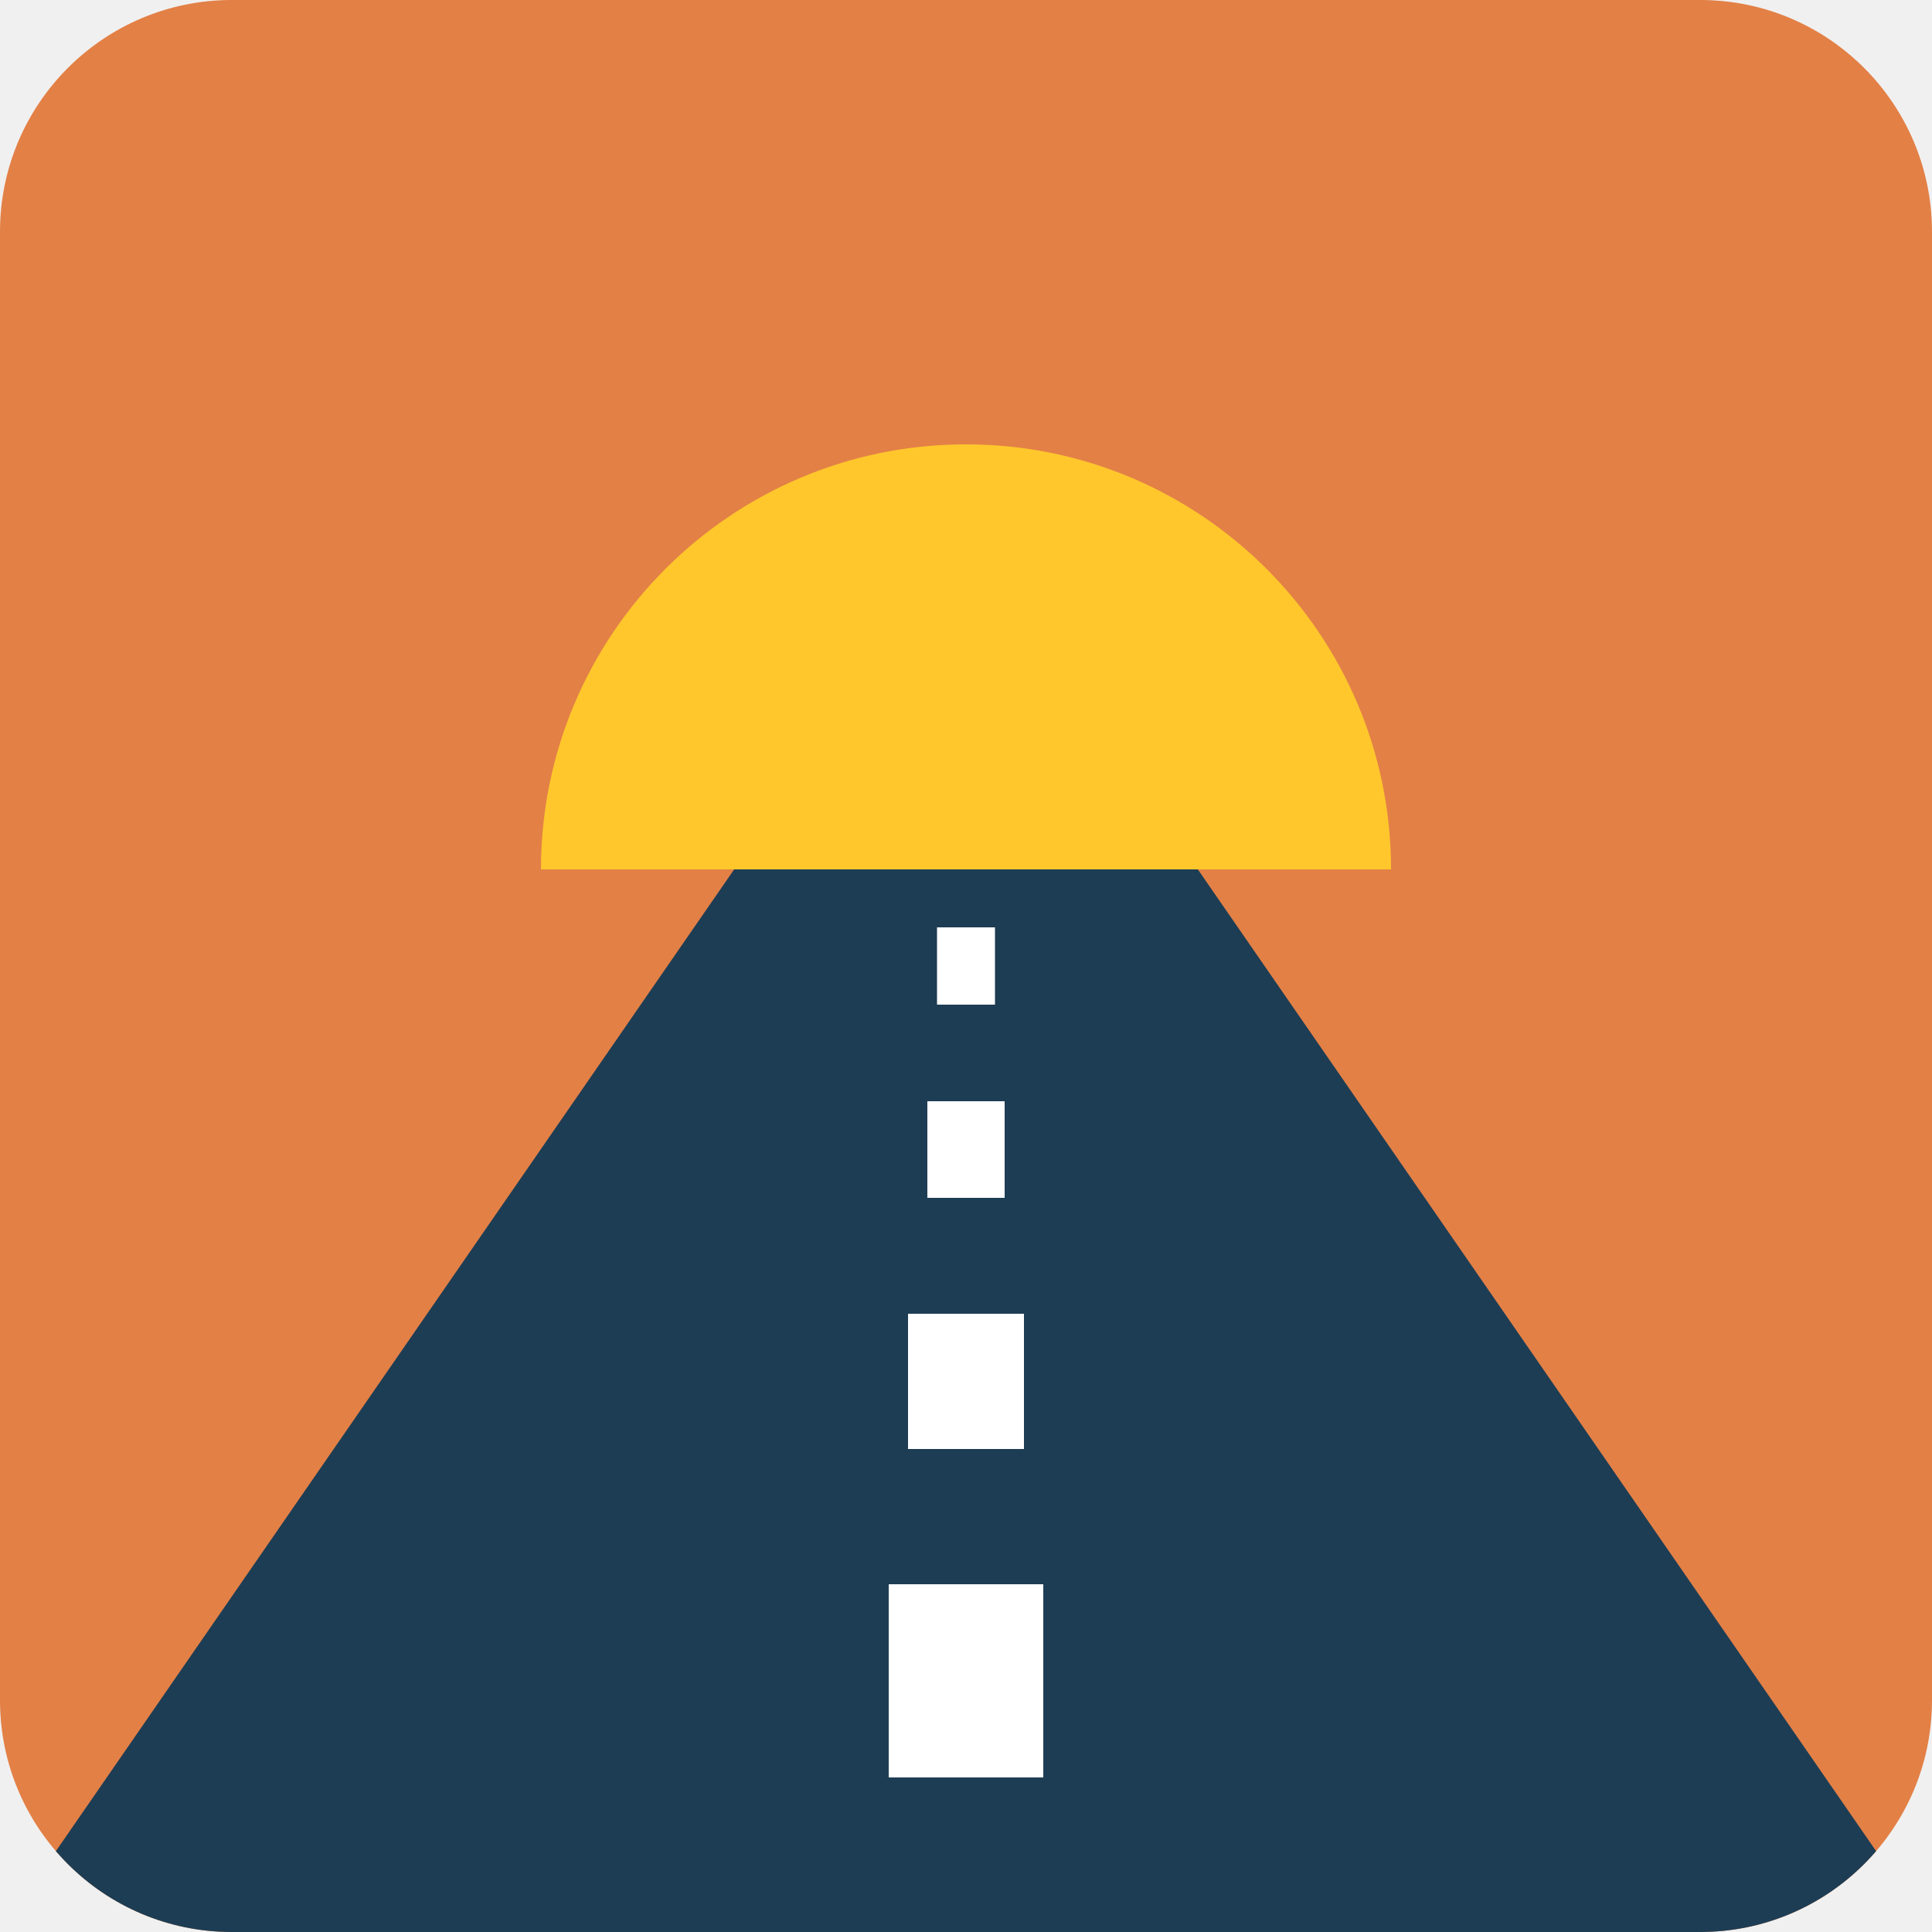
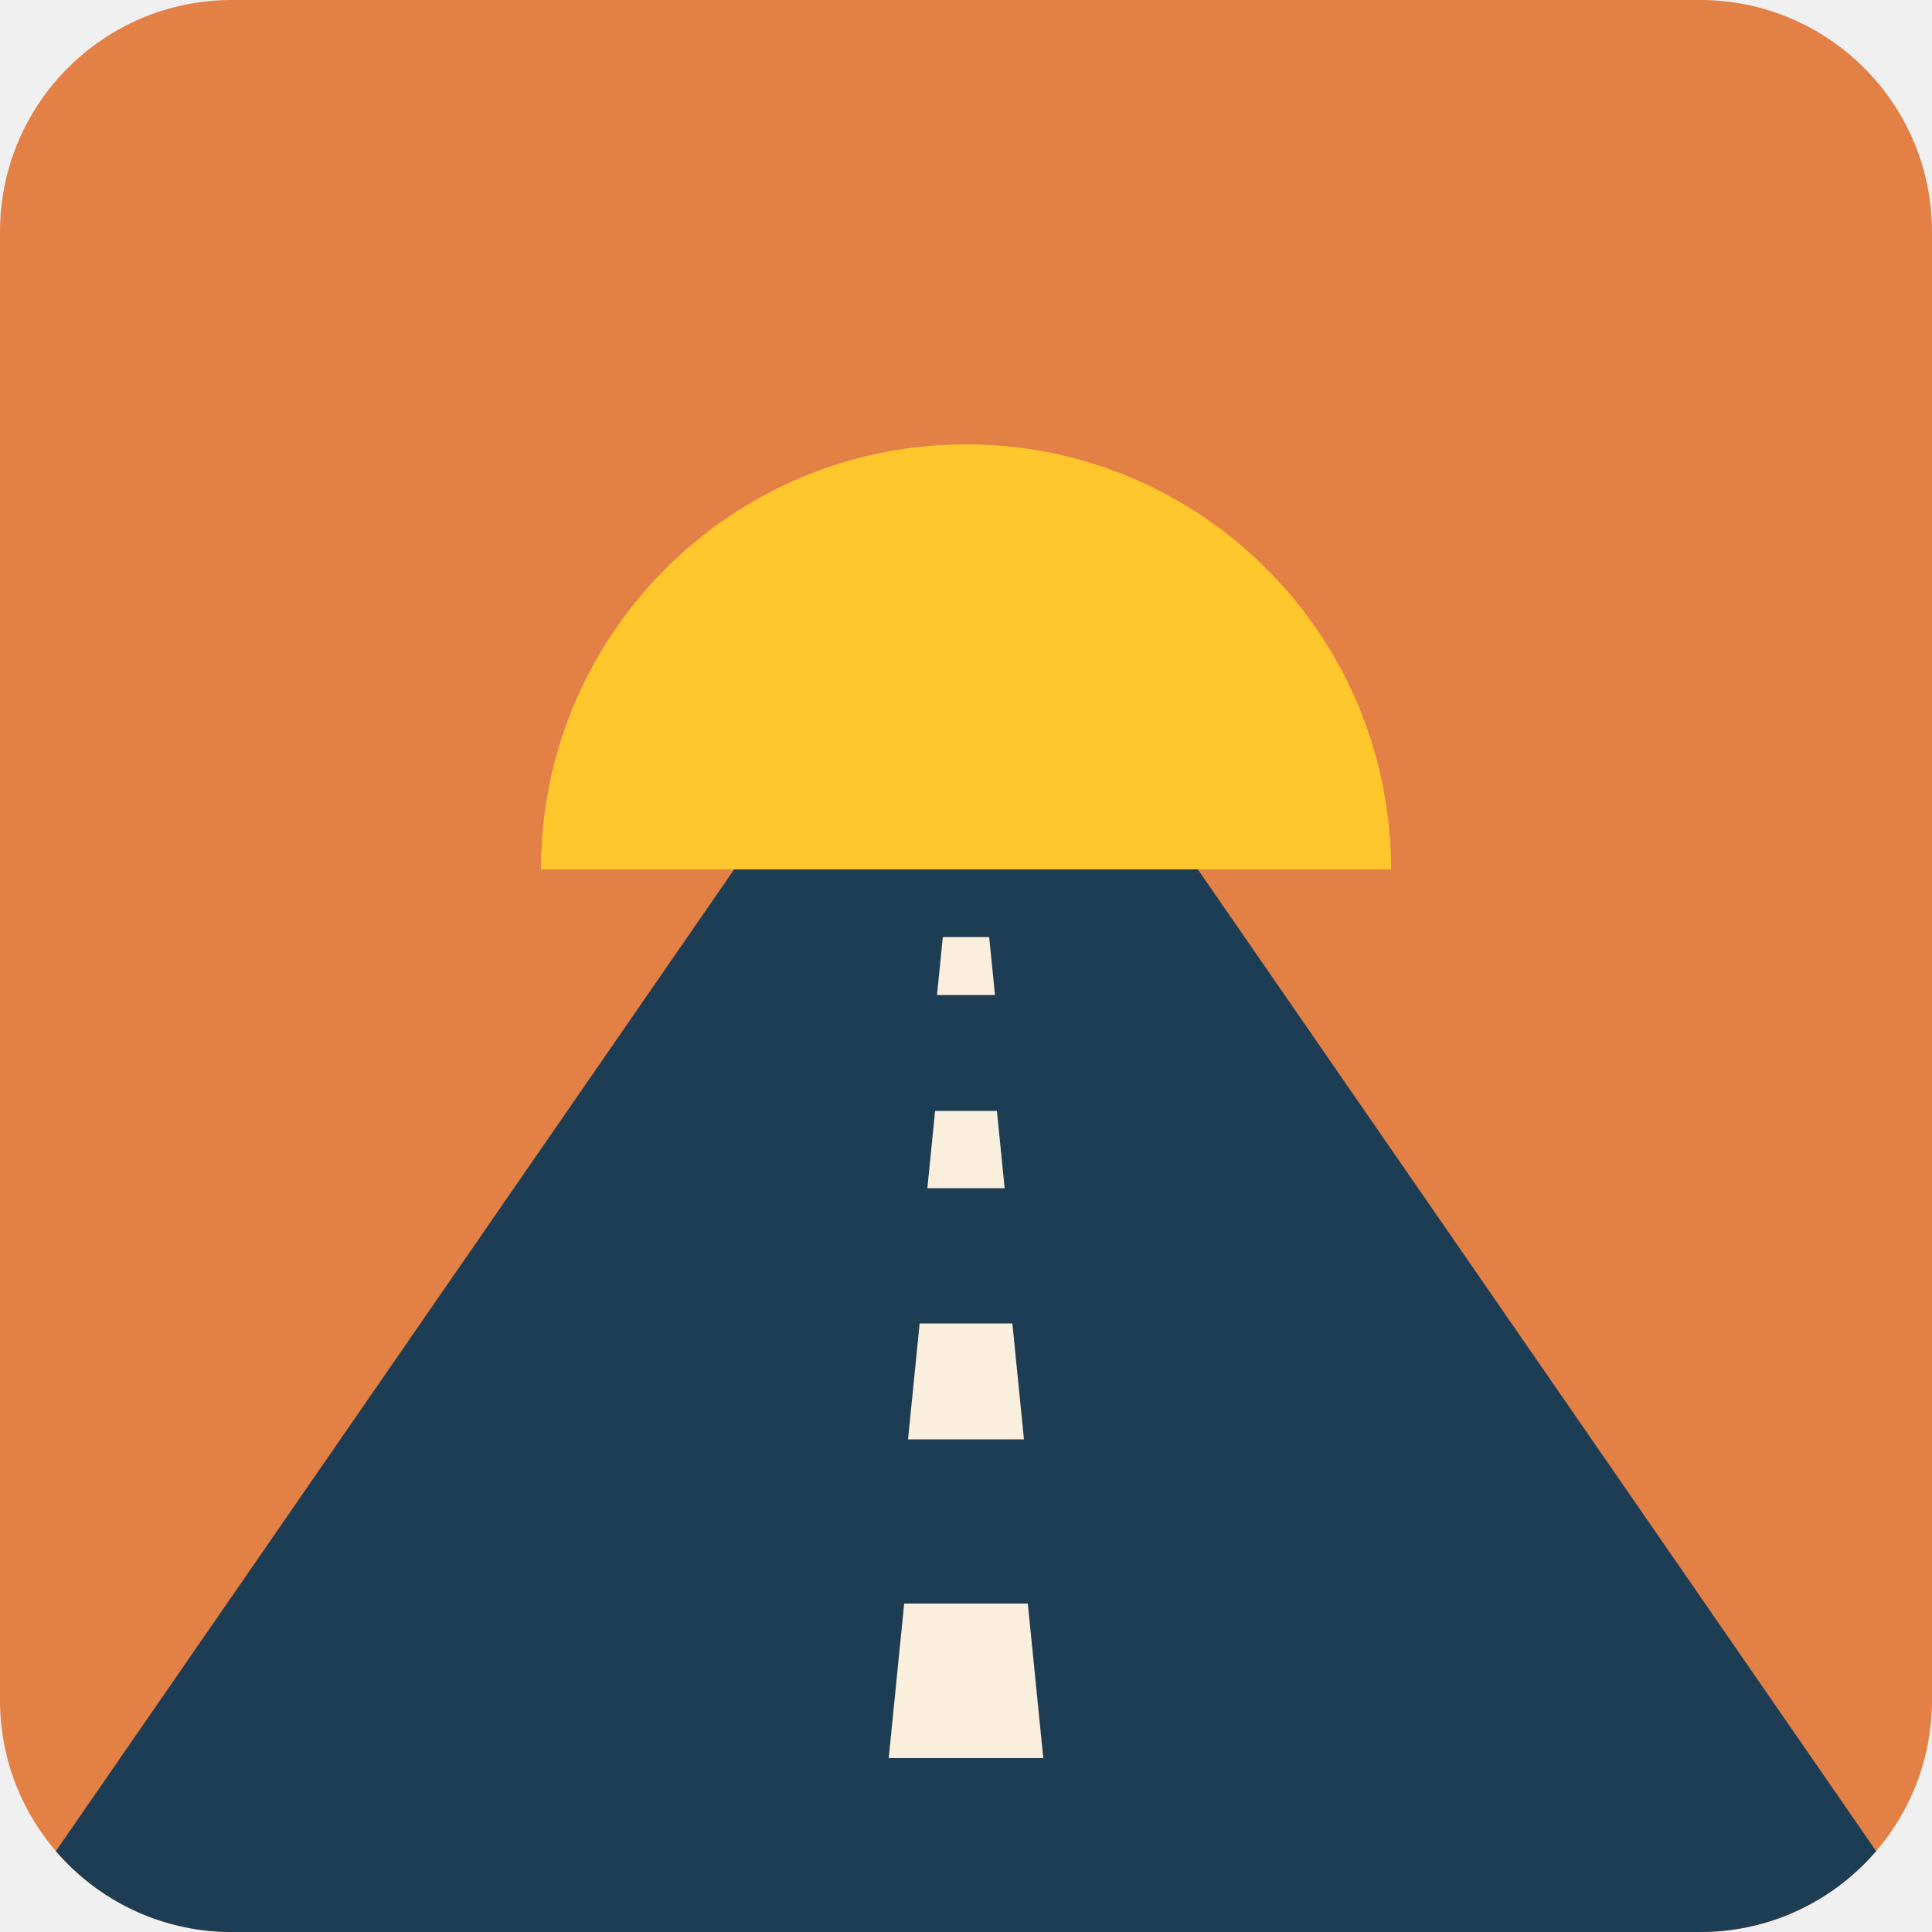
<svg xmlns="http://www.w3.org/2000/svg" width="200" height="200" viewBox="0 0 100 100">
  <defs>
    <clipPath id="rounded-corners">
      <rect x="0" y="0" width="100" height="100" rx="12" ry="12" />
    </clipPath>
    <clipPath id="sun-cropper">
      <rect x="0" y="0" width="100" height="45" />
    </clipPath>
  </defs>
+   <symbol id="streetline" viewBox="0 0 20 20">
+     <polygon points="2,0 0,20 20,20 18,0" />
+   </symbol>
  <g clip-path="url(#rounded-corners)">
    <rect width="100" height="100" fill="#E38046" />
    <circle cx="50" cy="45" r="22" fill="#FFC72C" clip-path="url(#sun-cropper)" />
    <path d="M38,45 L62,45 L100,100 L0,100 Z" fill="#1D3D54" />
-     <g fill="#FFFFFF">
-       <rect x="46" y="82" width="8" height="10" />
-       <rect x="47" y="68" width="6" height="7" />
-       <rect x="48" y="57" width="4" height="5" />
-       <rect x="48.5" y="48" width="3" height="4" />
+     <g fill="#FAEEDC">
+       <use href="#streetline" x="46" y="82" width="8" height="10" />
+       <use href="#streetline" x="47" y="68" width="6" height="7" />
+       <use href="#streetline" x="48" y="57" width="4" height="5" />
+       <use href="#streetline" x="48.5" y="48" width="3" height="4" />
    </g>
  </g>
</svg>
